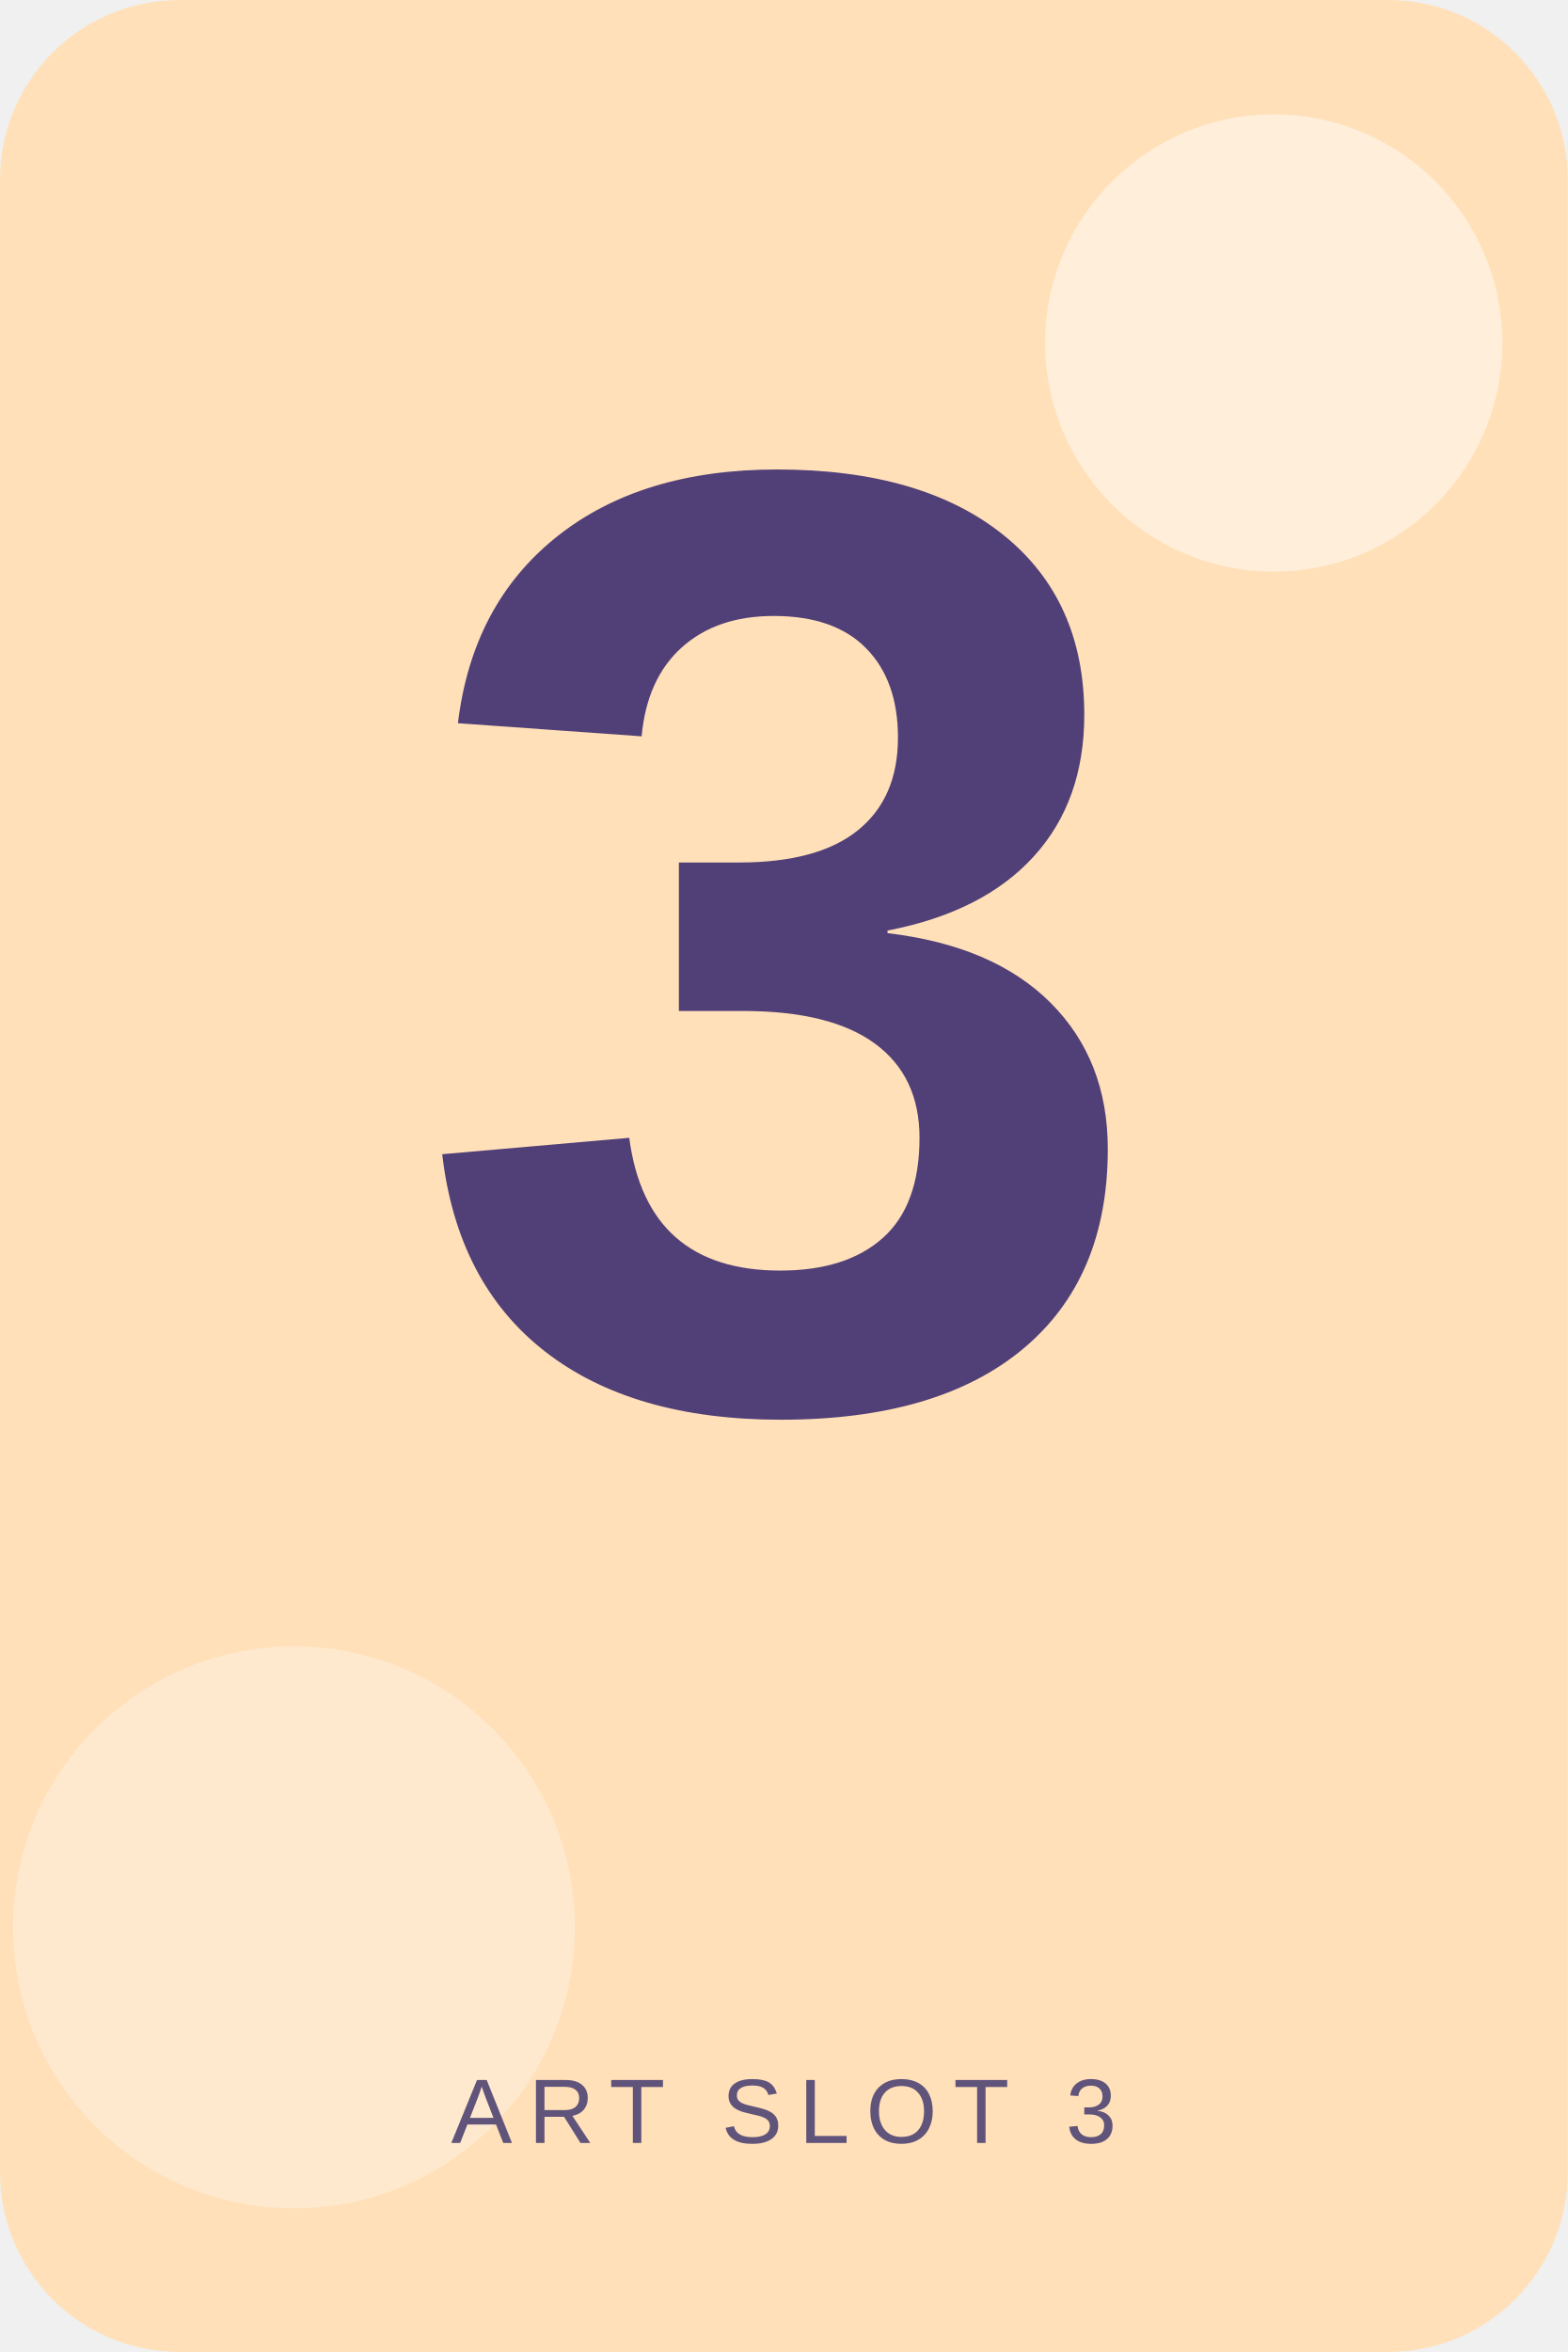
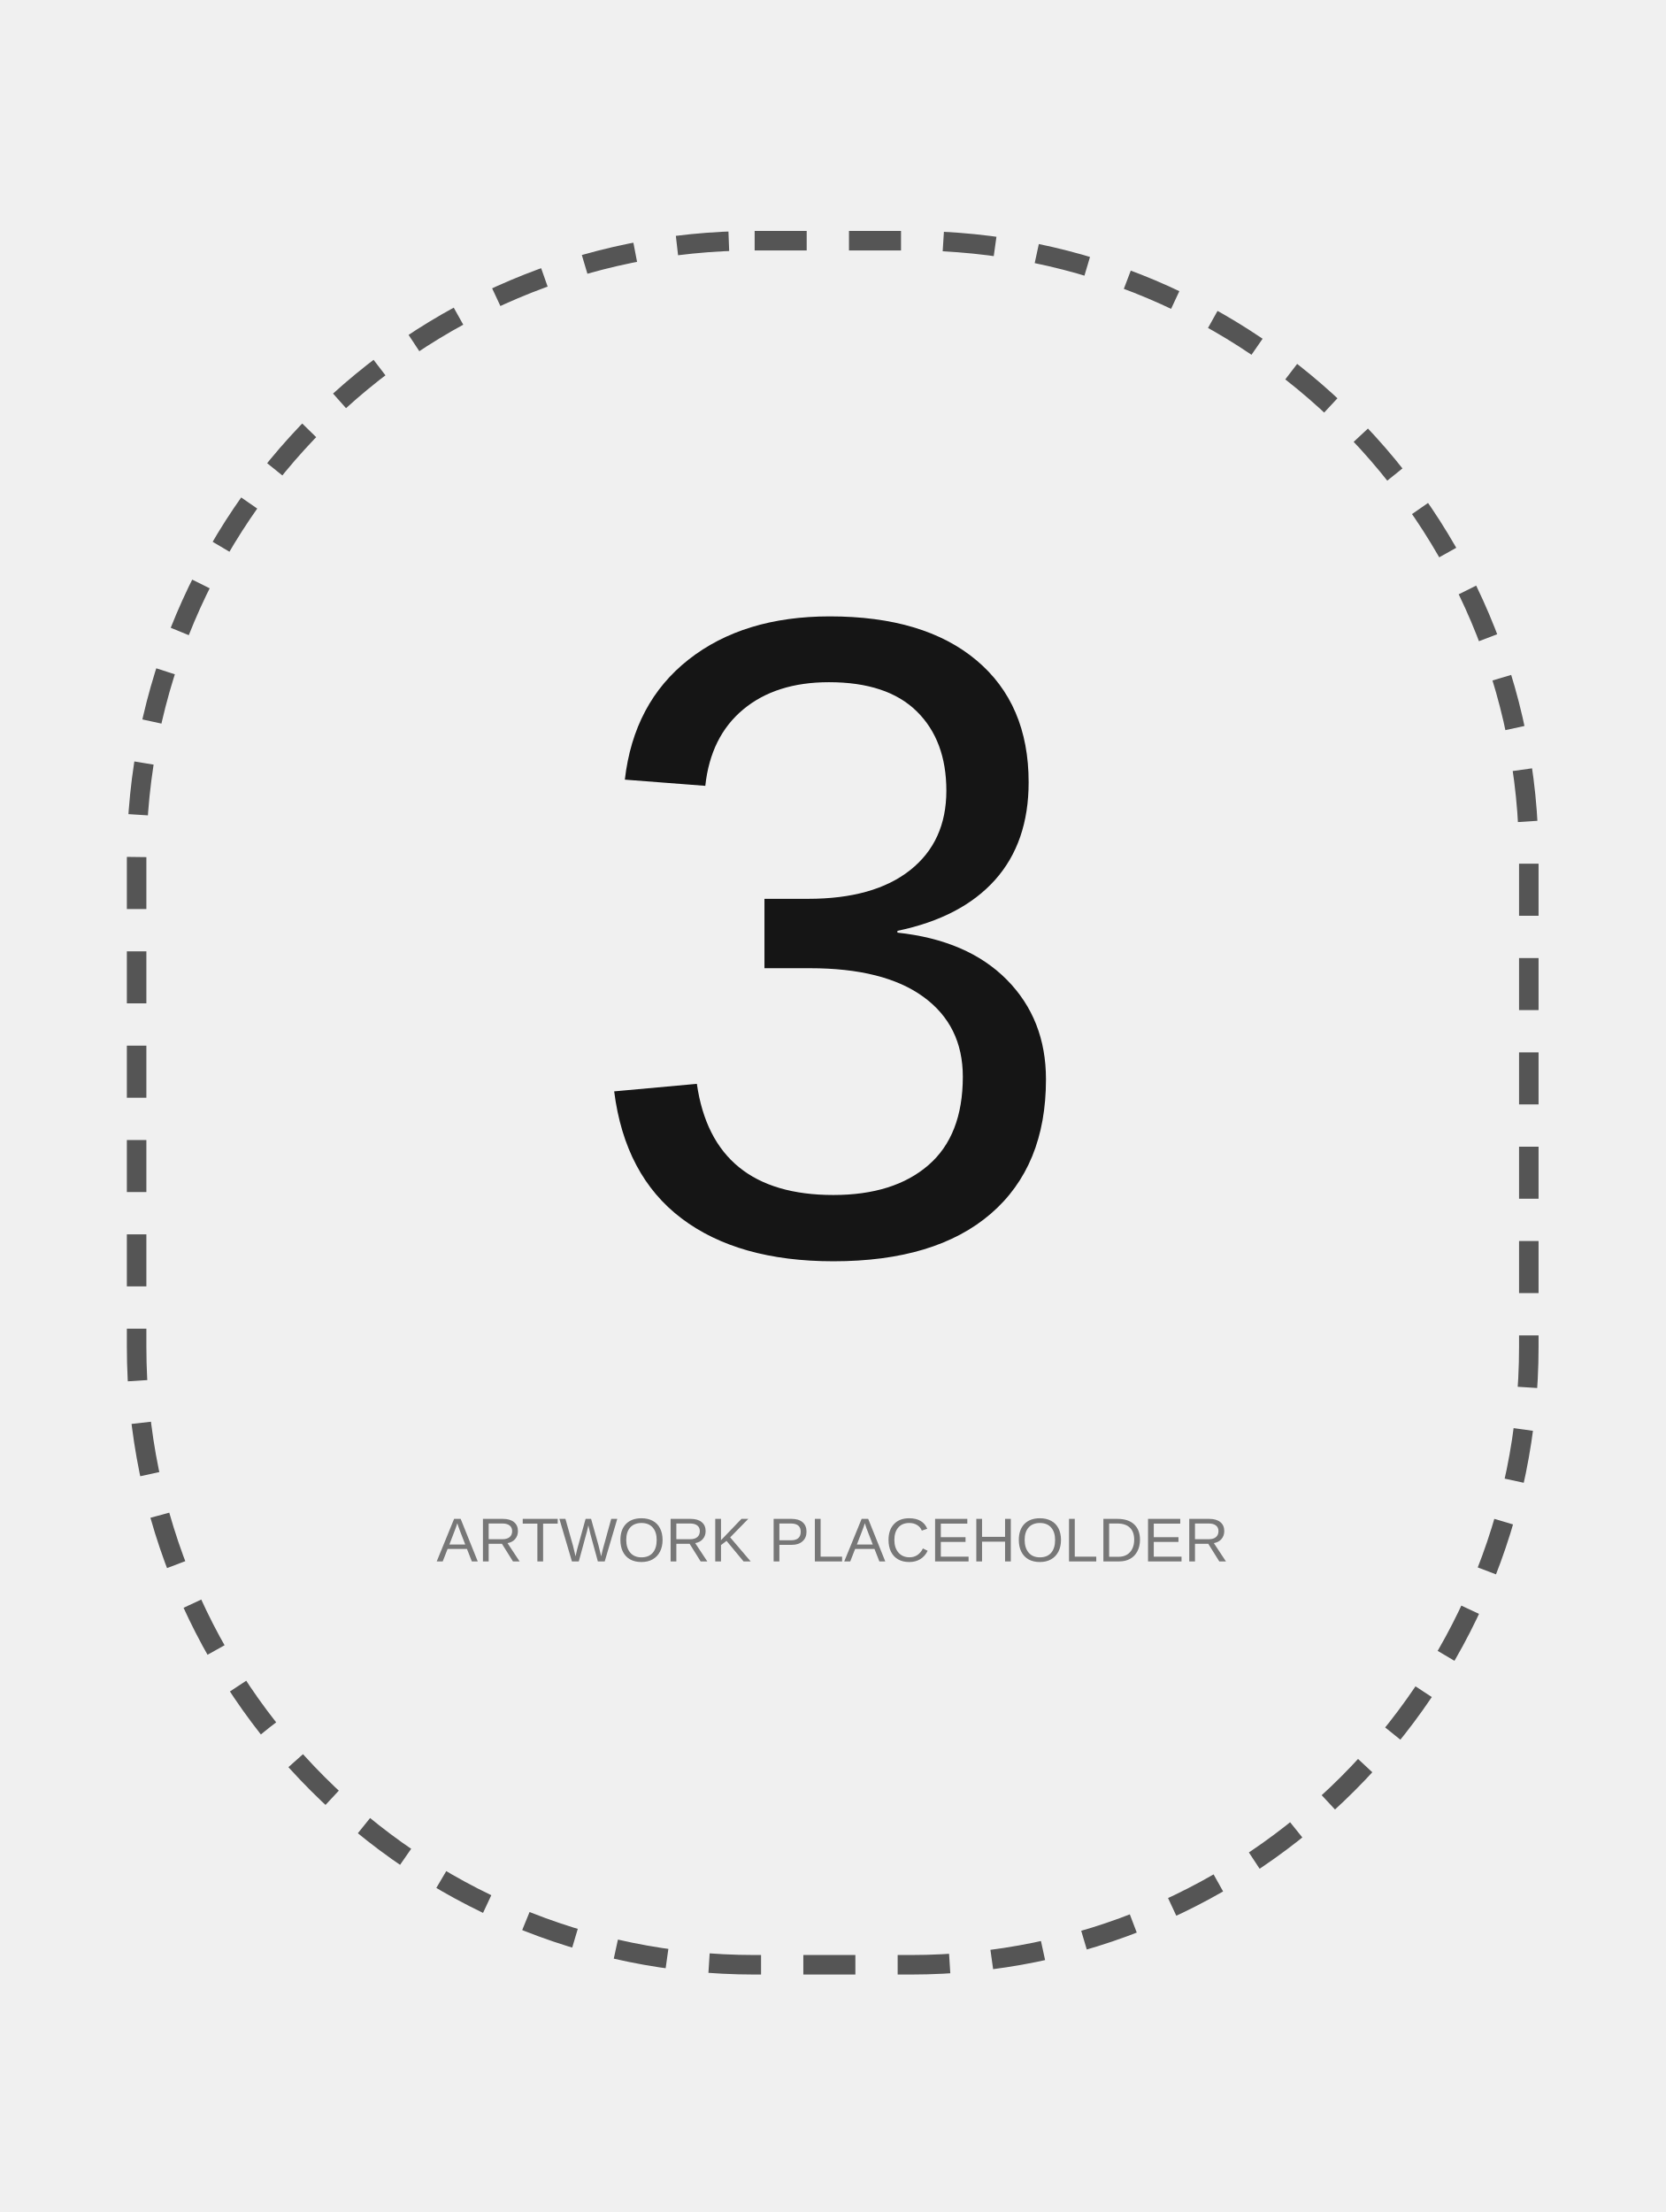
- <svg xmlns="http://www.w3.org/2000/svg" width="480" height="720" viewBox="0 0 480 720">
-   <rect width="480" height="720" rx="55" fill="#FFE0B9" />
-   <circle cx="390" cy="105" r="70" fill="#fff" fill-opacity=".45" />
-   <circle cx="90" cy="590" r="86" fill="#fff" fill-opacity=".3" />
-   <text x="240" y="430" text-anchor="middle" fill="#514078" font-family="Arial" font-size="410" font-weight="bold">3</text>
-   <text x="240" y="656" text-anchor="middle" fill="#61547b" font-family="Arial" font-size="28" letter-spacing="5">ART SLOT 3</text>
+ <svg xmlns="http://www.w3.org/2000/svg" width="512" height="680" viewBox="0 0 512 680">
+   <rect x="42" y="74" width="428" height="530" rx="190" fill="none" stroke="#555" stroke-width="6" stroke-dasharray="16 13" />
+   <text x="256" y="385" font-family="Arial,sans-serif" font-size="280" text-anchor="middle" fill="#151515">3</text>
+   <text x="256" y="480" font-family="Arial,sans-serif" font-size="19" text-anchor="middle" fill="#777">ARTWORK PLACEHOLDER</text>
</svg>
